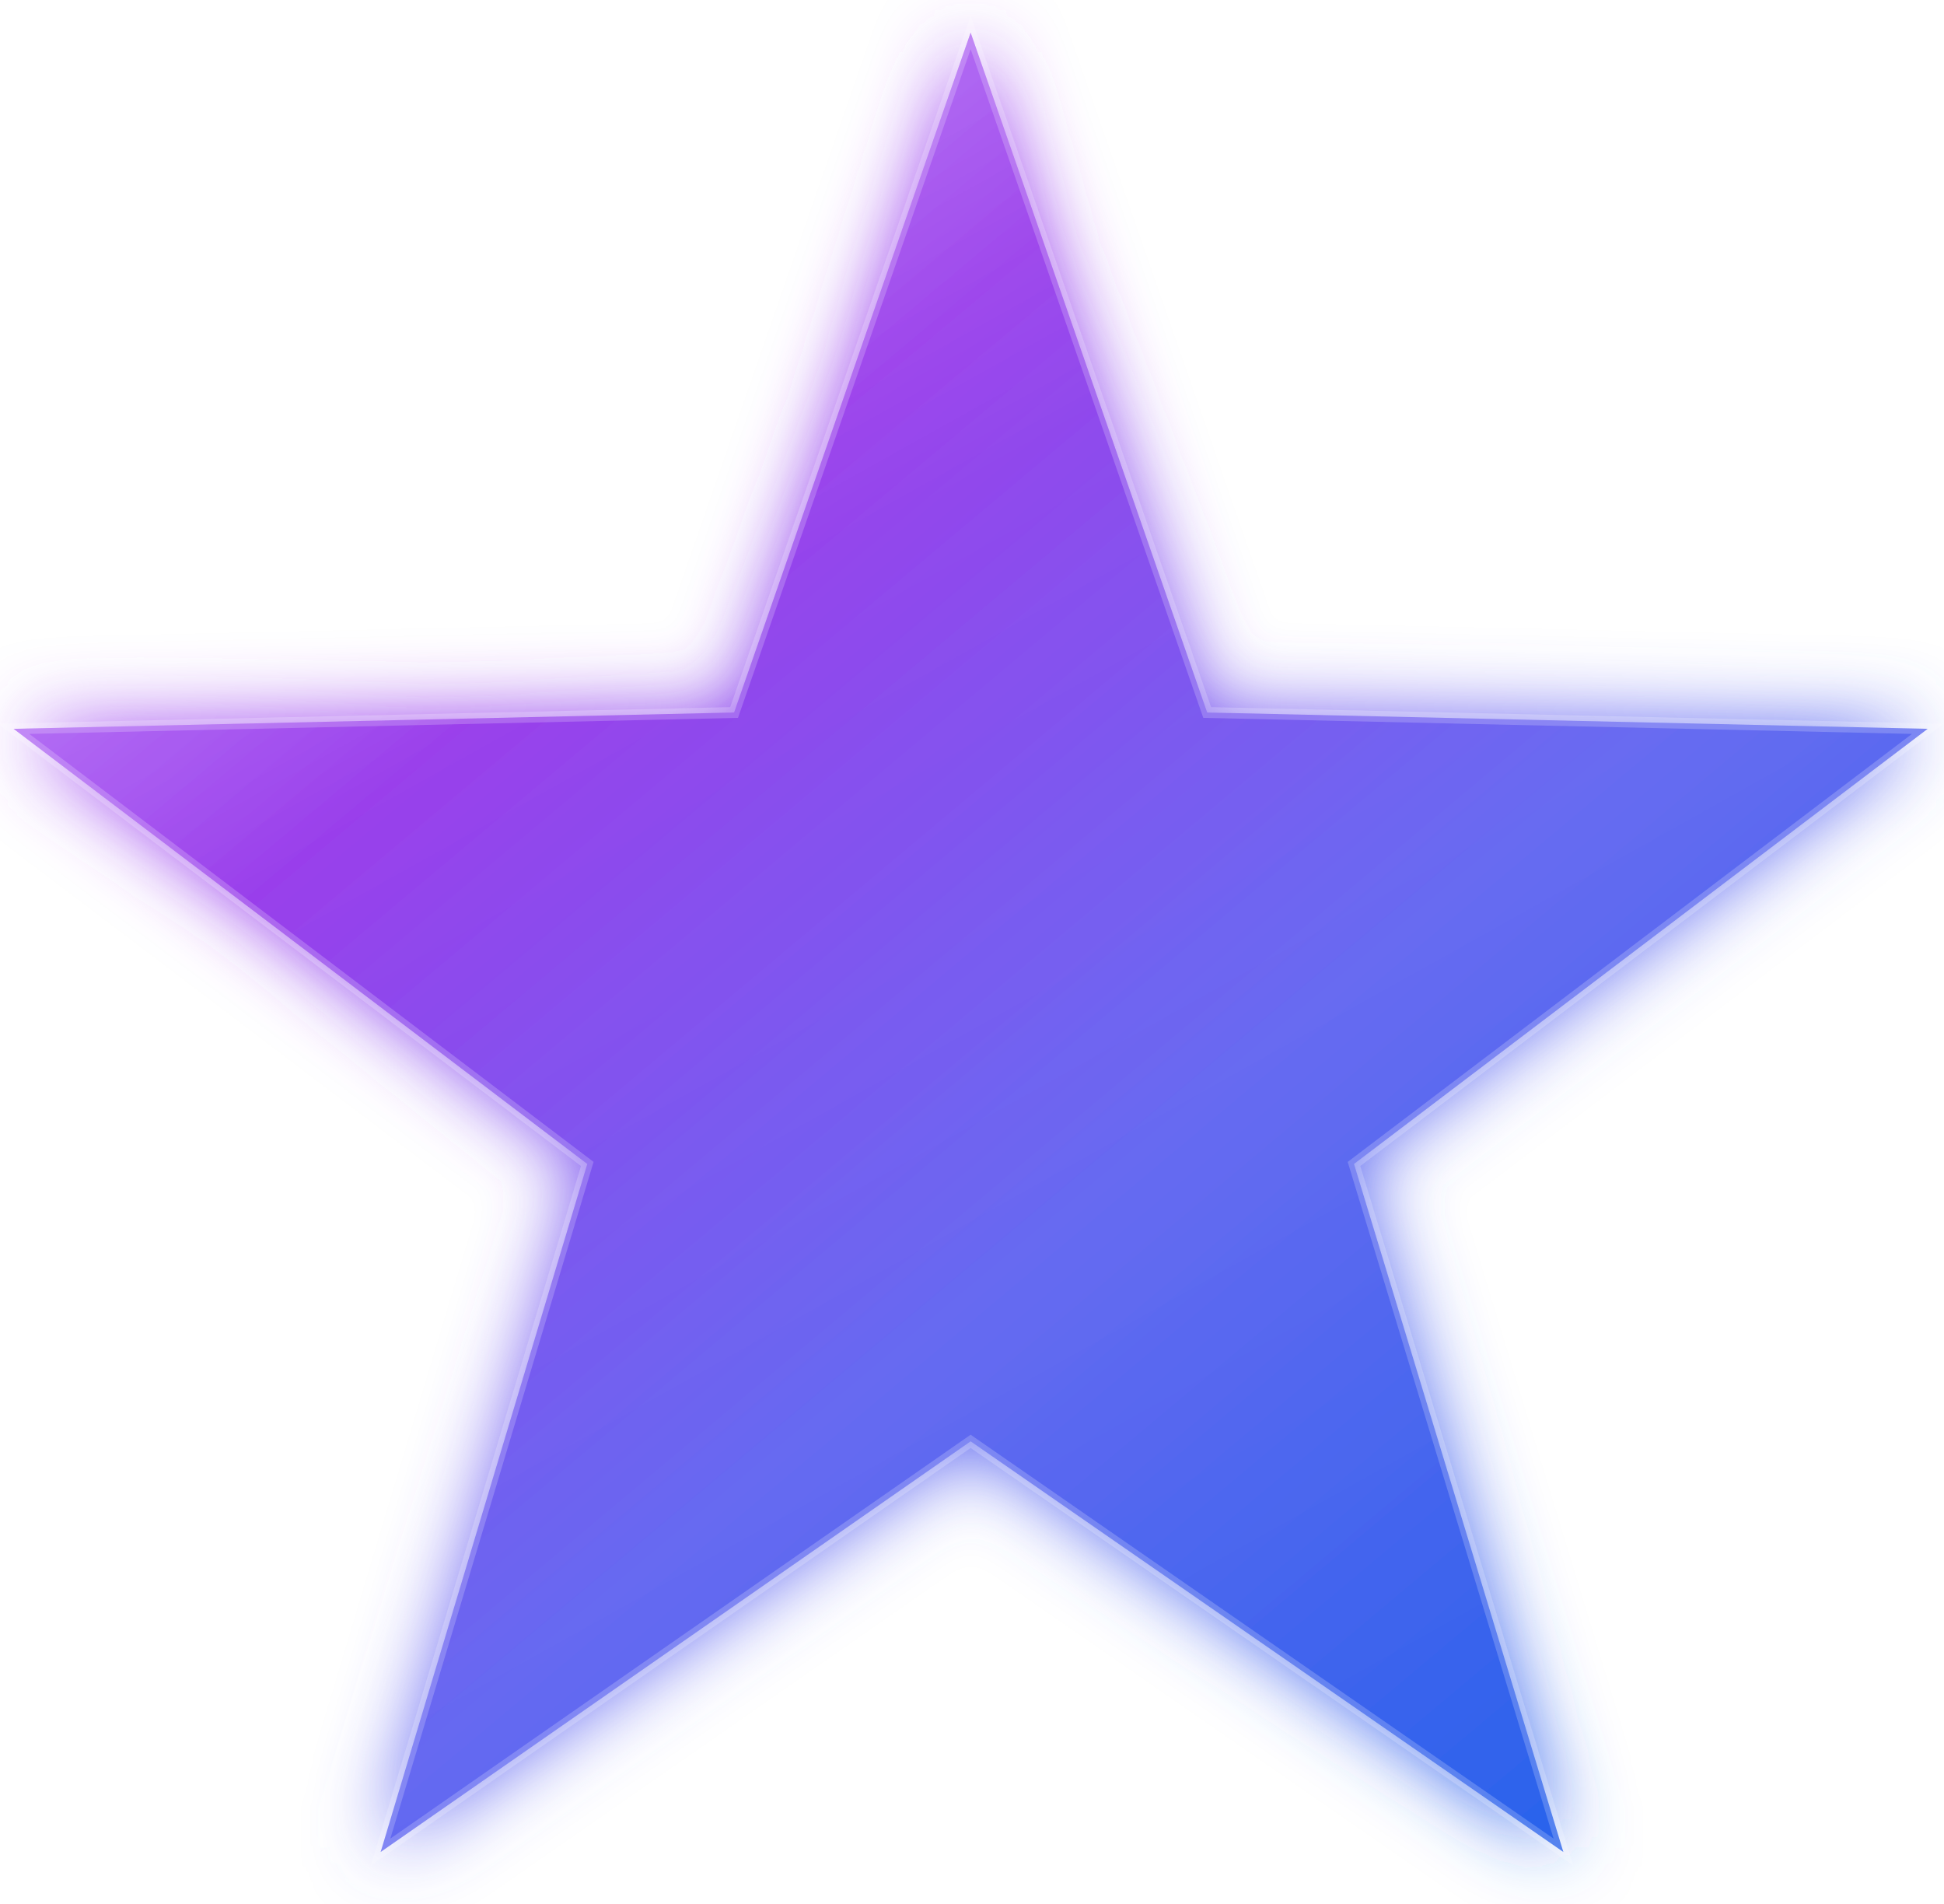
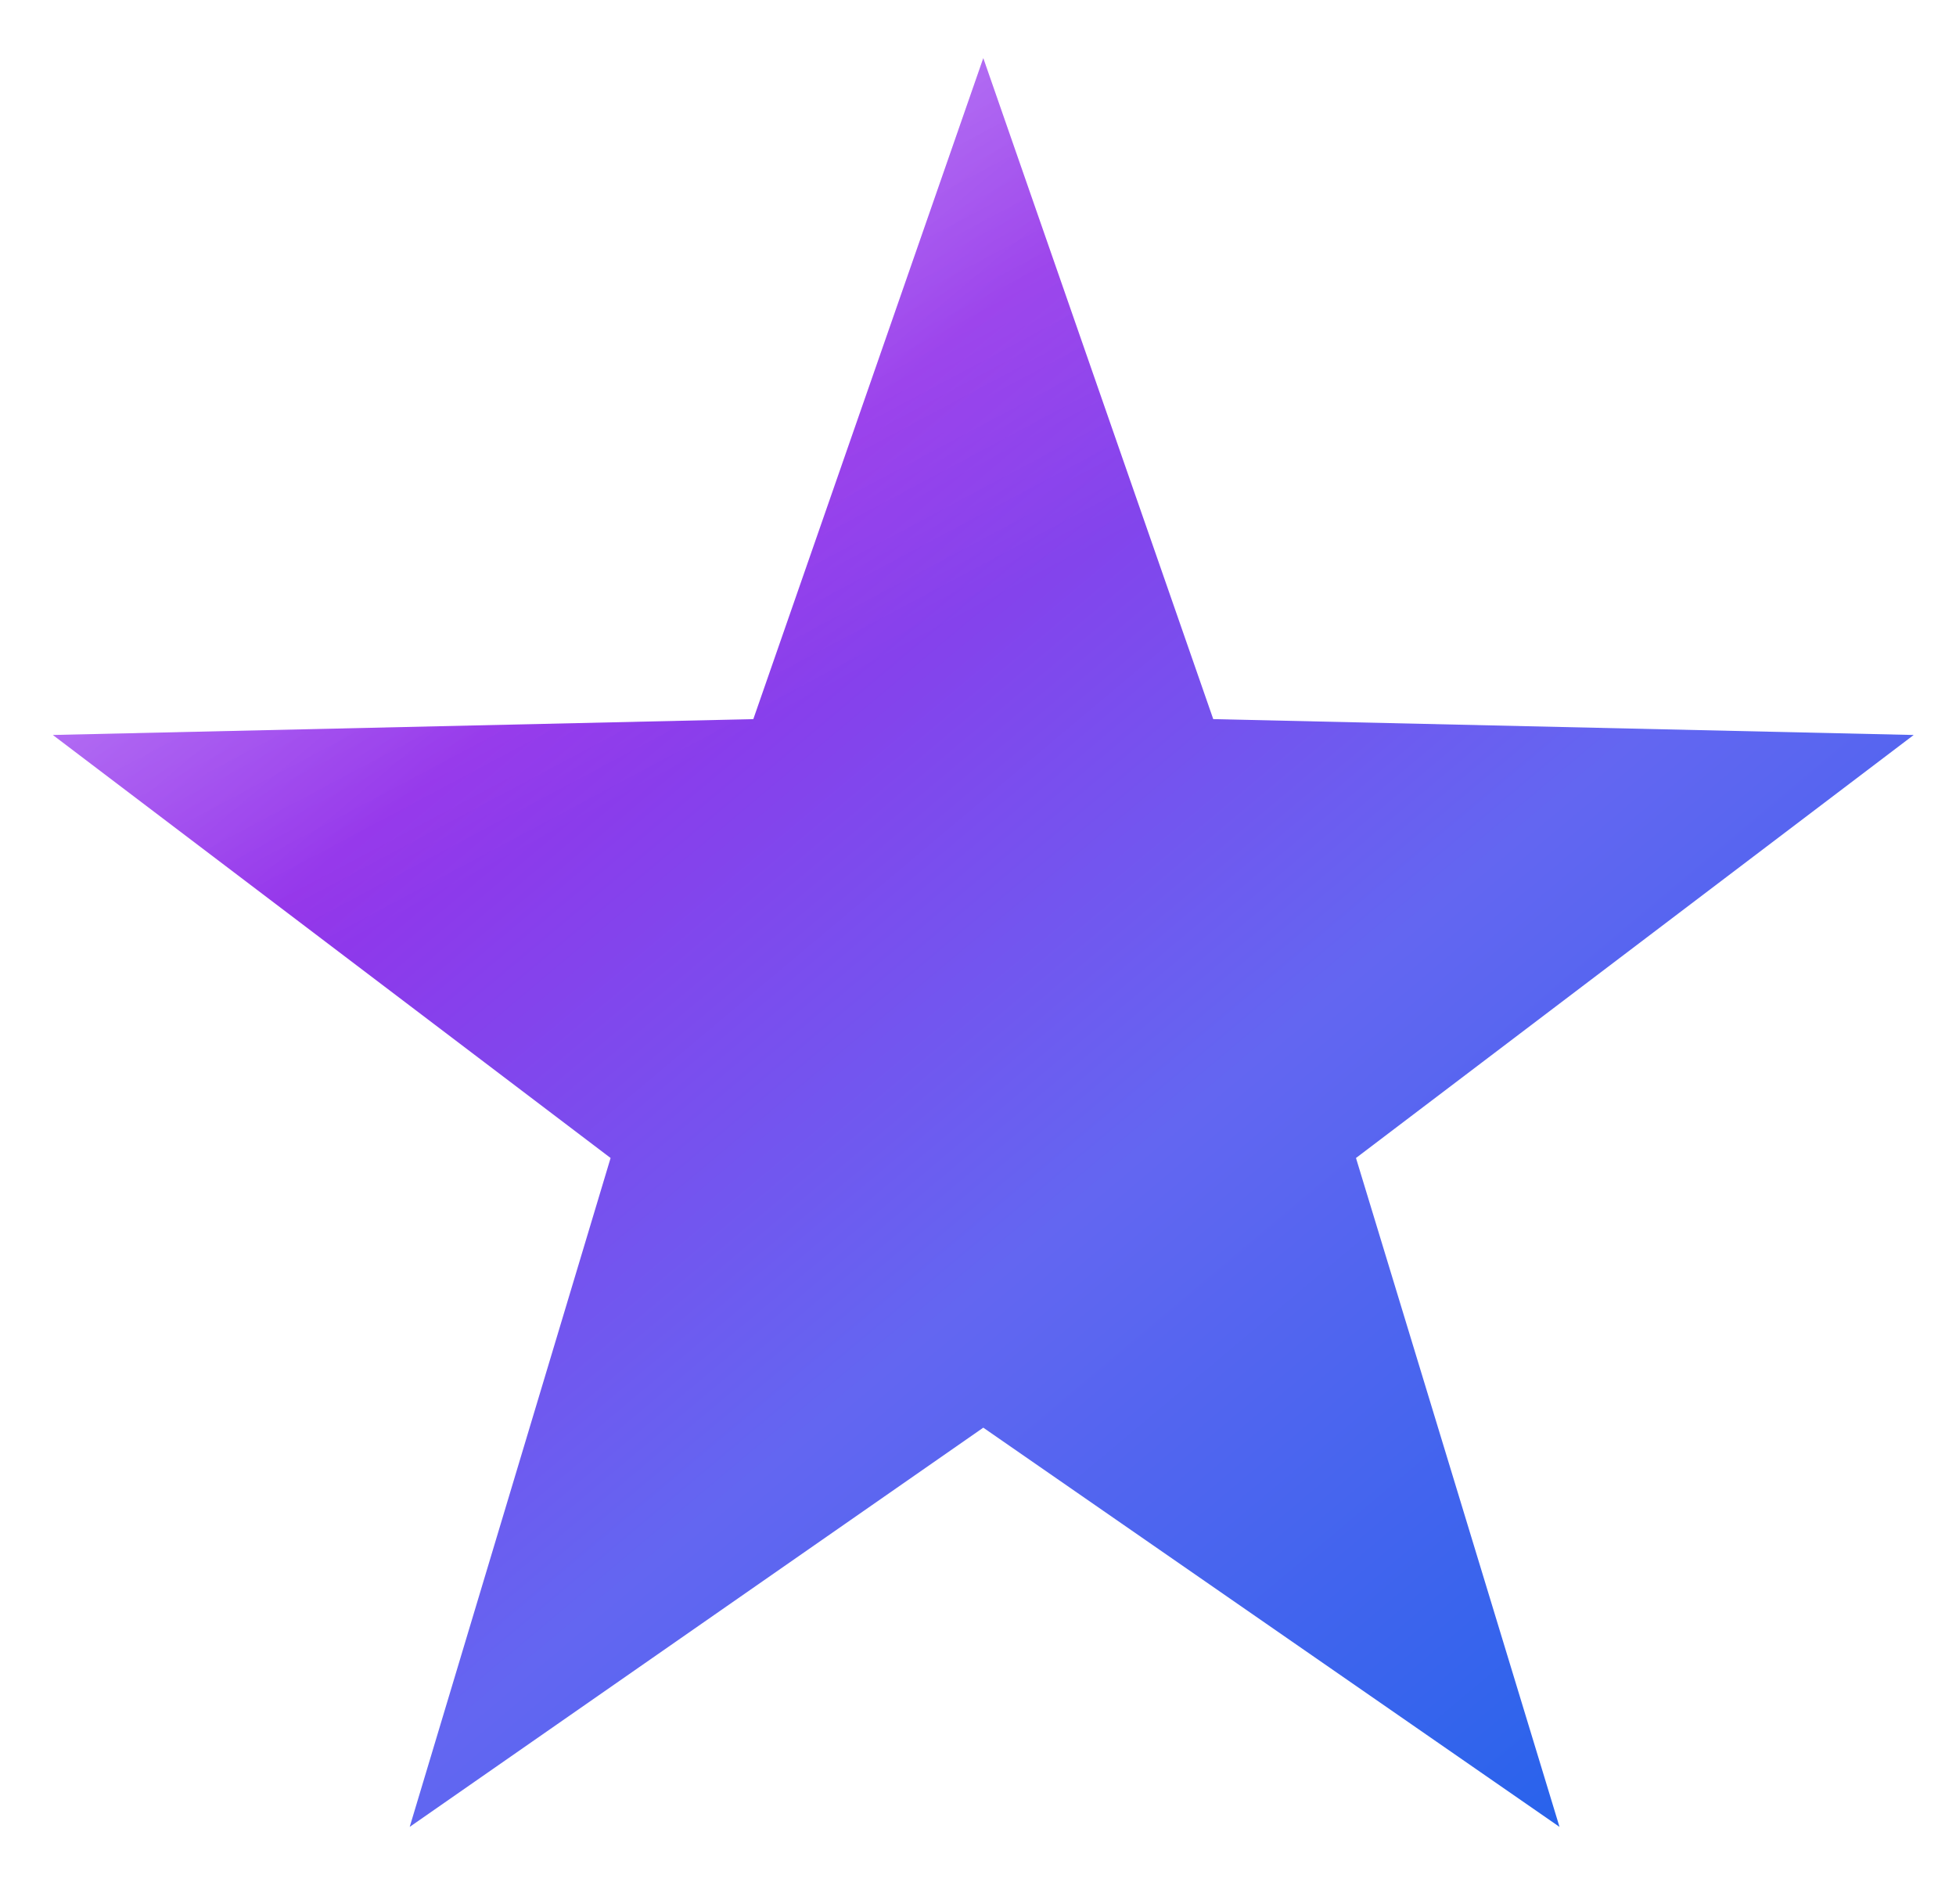
- <svg xmlns="http://www.w3.org/2000/svg" viewBox="155 130 715 700">
+ <svg xmlns="http://www.w3.org/2000/svg" viewBox="140 120 740 720">
  <defs>
-     <linearGradient id="starFill" x1="10%" y1="4%" x2="90%" y2="96%">
+     <linearGradient id="sf" x1="10%" y1="4%" x2="90%" y2="96%">
      <stop offset="0%" stop-color="#c084fc" />
      <stop offset="28%" stop-color="#9333ea" />
      <stop offset="62%" stop-color="#6366f1" />
      <stop offset="100%" stop-color="#2563eb" />
    </linearGradient>
-     <linearGradient id="sheen" x1="0%" y1="0%" x2="58%" y2="100%">
-       <stop offset="0%" stop-color="rgba(255,255,255,0.30)" />
-       <stop offset="40%" stop-color="rgba(255,255,255,0.06)" />
-       <stop offset="100%" stop-color="rgba(255,255,255,0)" />
+     <linearGradient id="sh" x1="0%" y1="0%" x2="55%" y2="100%">
+       <stop offset="0%" stop-color="rgba(255,255,255,0.32)" />
+       <stop offset="45%" stop-color="rgba(255,255,255,0)" />
    </linearGradient>
-     <filter id="glow" x="-20%" y="-20%" width="140%" height="140%">
-       <feGaussianBlur stdDeviation="14" result="blur" />
-       <feMerge>
-         <feMergeNode in="blur" />
-         <feMergeNode in="SourceGraphic" />
-       </feMerge>
-     </filter>
  </defs>
-   <polygon points="512,142 599,392 864,398 653,558 730,811 512,660 295,811 371,558 160,398 425,392" fill="url(#starFill)" filter="url(#glow)" />
-   <polygon points="512,142 599,392 864,398 653,558 730,811 512,660 295,811 371,558 160,398 425,392" fill="url(#sheen)" />
-   <polygon points="512,142 599,392 864,398 653,558 730,811 512,660 295,811 371,558 160,398 425,392" fill="none" stroke="rgba(255,255,255,0.20)" stroke-width="4" />
+   <polygon points="512,142 599,392 864,398 653,558 730,811 512,660 295,811 371,558 160,398 425,392" fill="url(#sf)" />
+   <polygon points="512,142 599,392 864,398 653,558 730,811 512,660 295,811 371,558 160,398 425,392" fill="url(#sh)" />
</svg>
